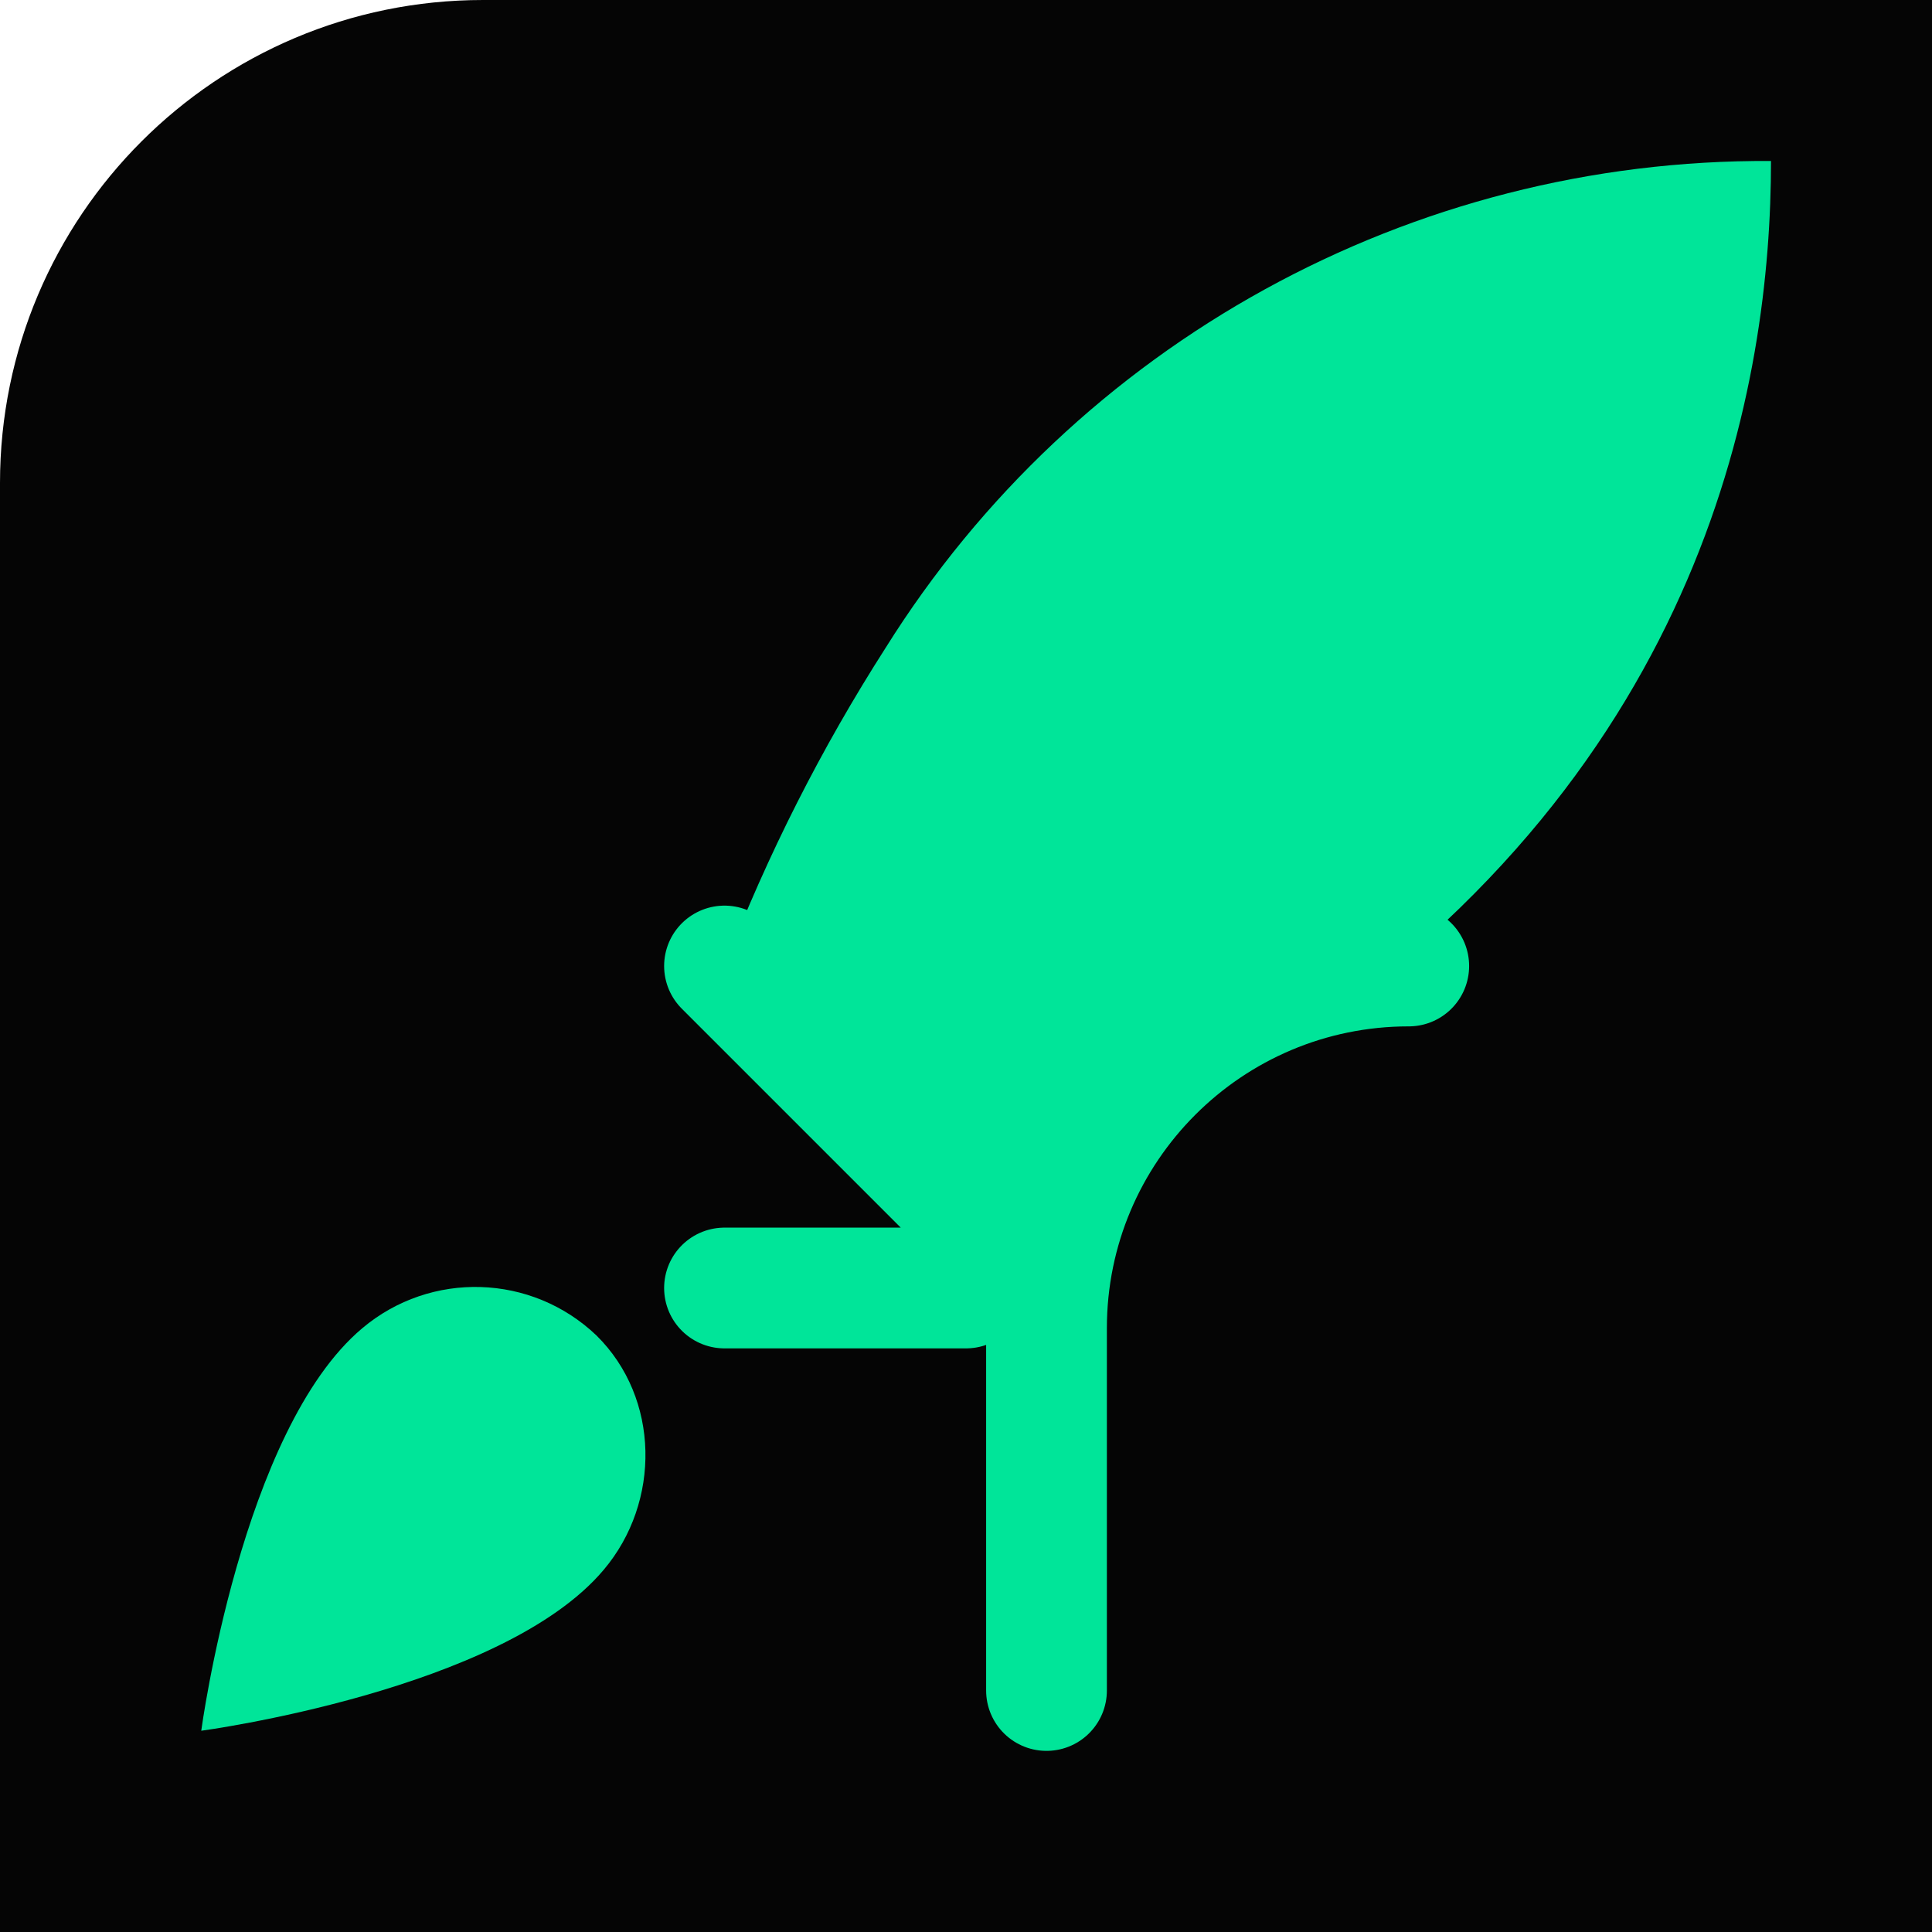
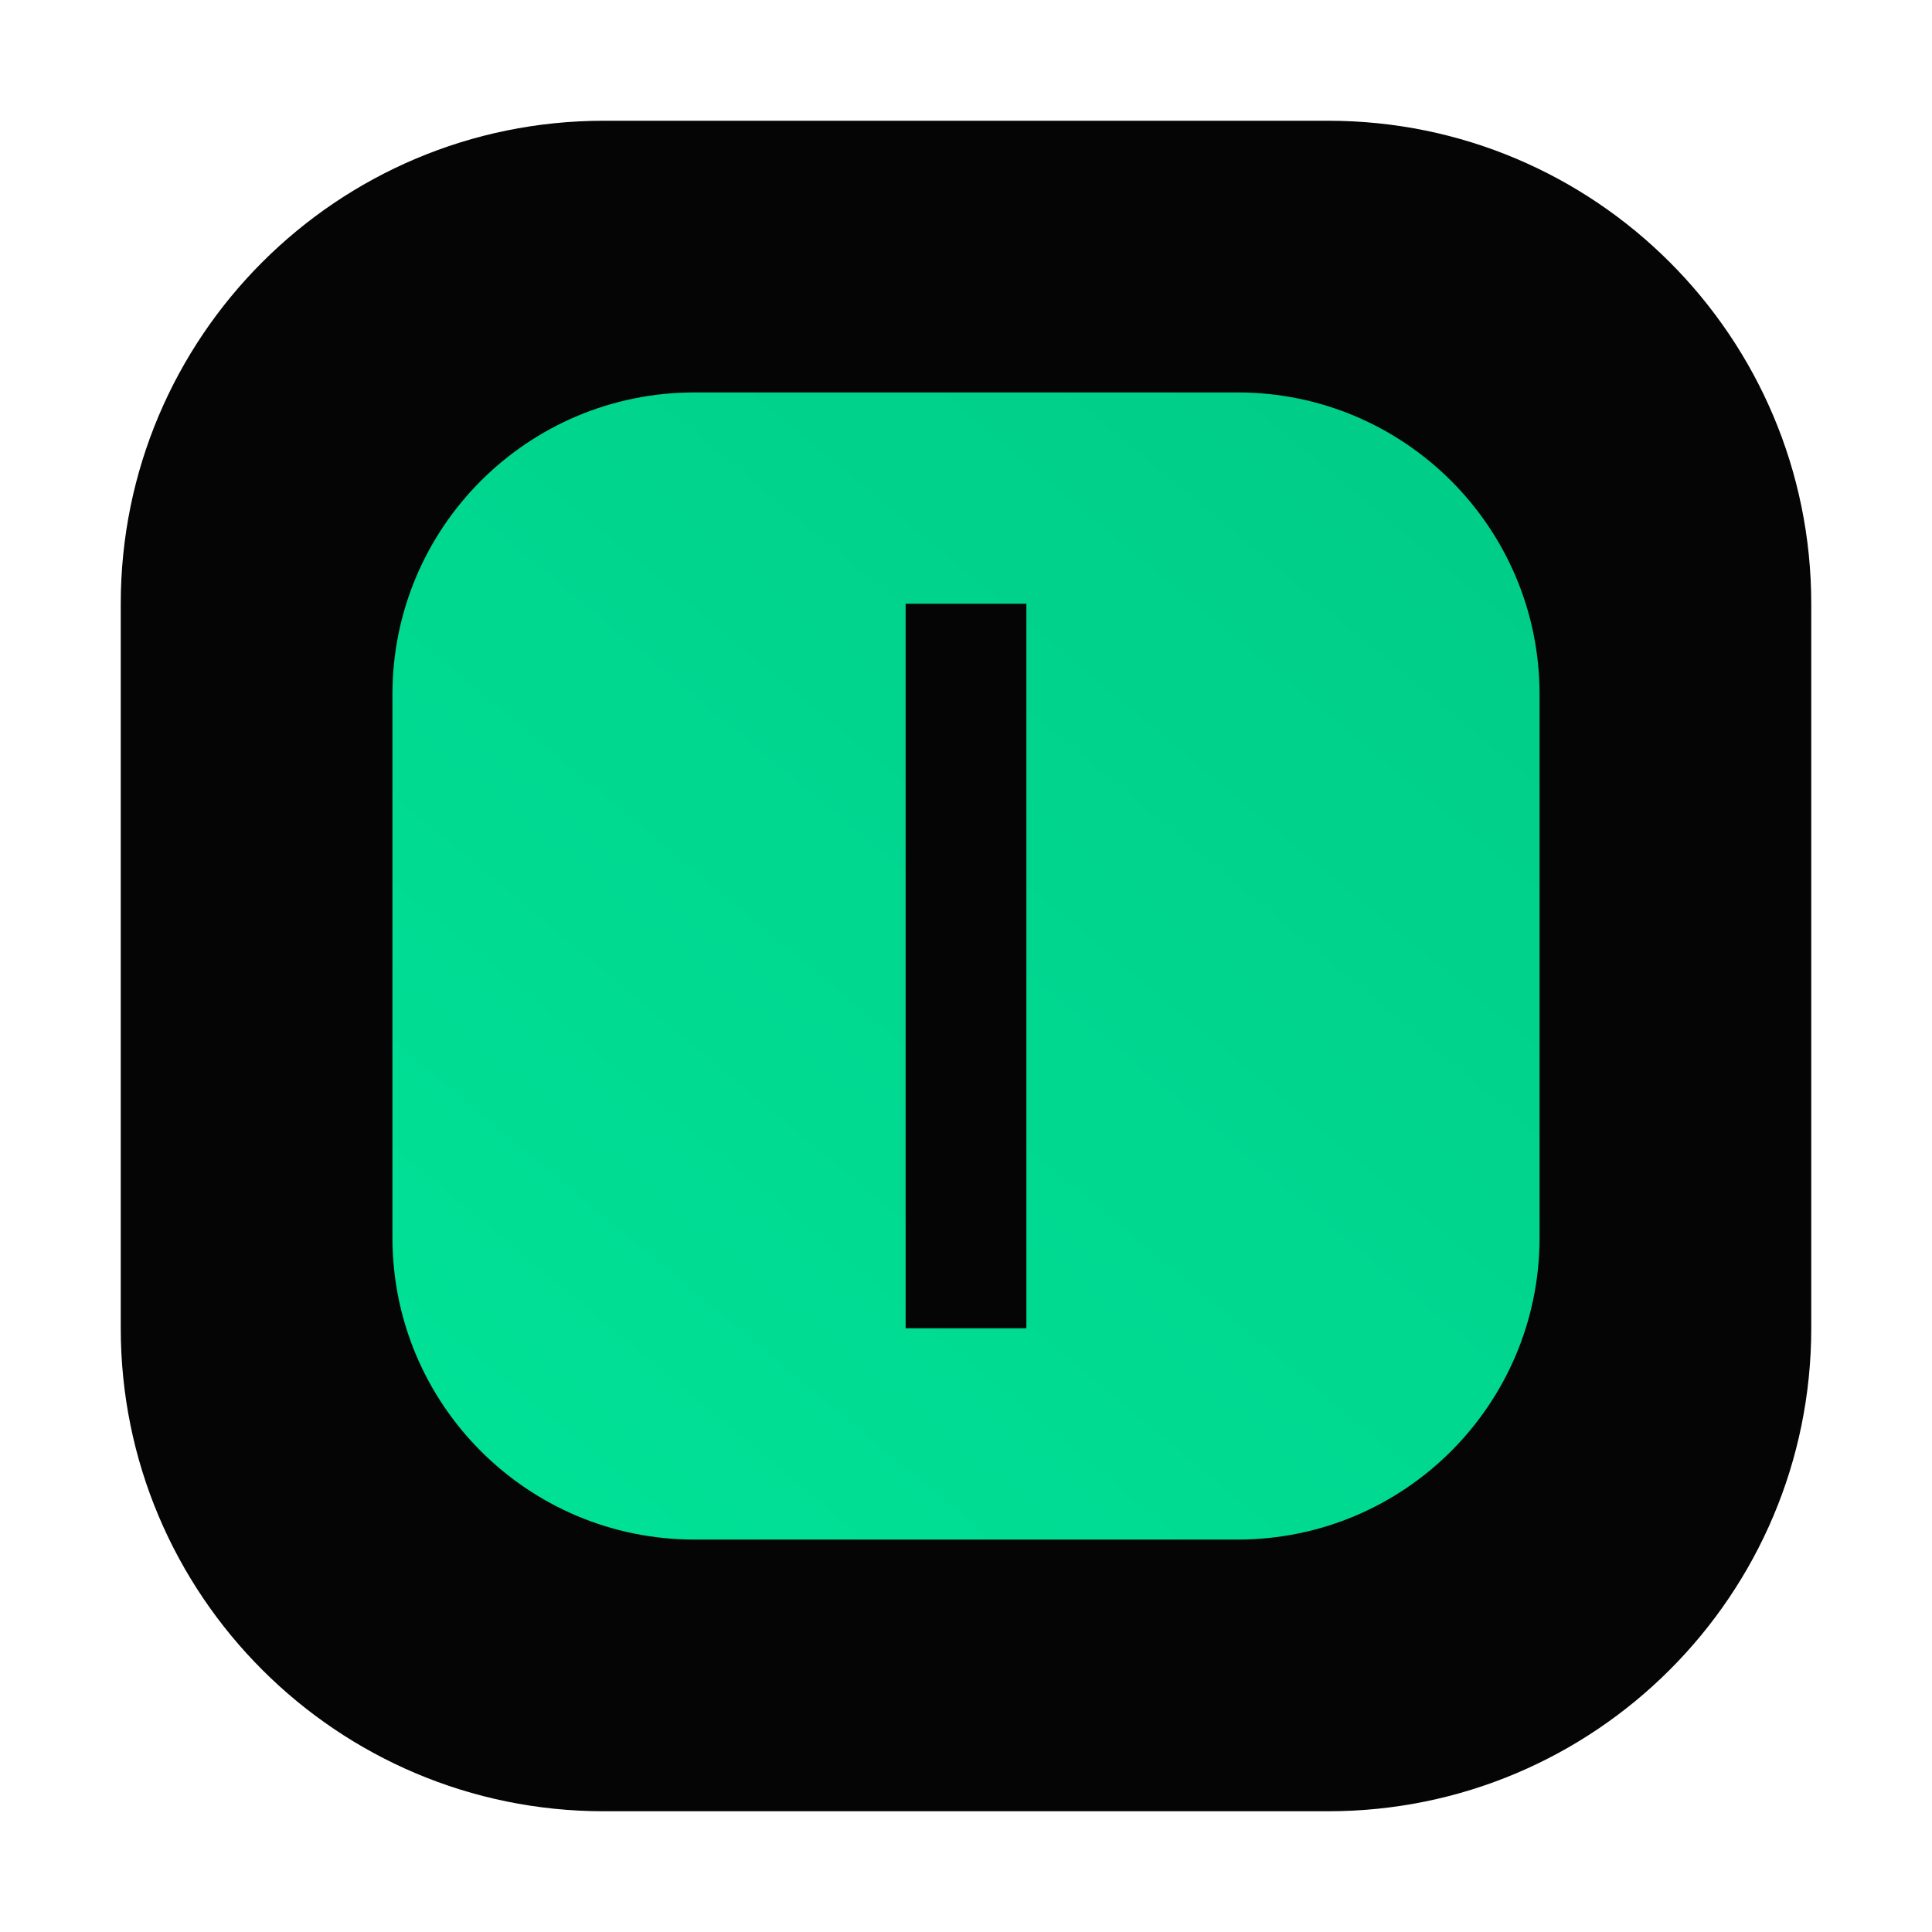
- <svg xmlns="http://www.w3.org/2000/svg" width="32" height="32" viewBox="0 0 24 24" fill="none">
-   <rect width="32" height="32" rx="6" fill="#050505" />
-   <path d="M4.5 16.5c-1.5 1.26-2 5-2 5s3.74-.5 5-2c.71-.84.7-2.13-.09-2.91a2.18 2.18 0 0 0-2.91-.09z" fill="#00E599" />
-   <path d="m12 15-3-3a22 22 0 0 1 2-3.95A12.88 12.88 0 0 1 22 2c0 2.72-.78 7.5-6 11a22.35 22.35 0 0 1-4 2z" fill="#00E599" />
-   <path d="m9 12 4 4M12 16H9M13 21v-4.5a4.5 4.5 0 0 1 4.5-4.5" stroke="#00E599" stroke-width="1.5" stroke-linecap="round" stroke-linejoin="round" fill="none" />
+ <svg xmlns="http://www.w3.org/2000/svg" width="32" height="32" viewBox="0 0 32 32" fill="none">
+   <defs>
+     <linearGradient id="g" x1="6" y1="28" x2="26" y2="4" gradientUnits="userSpaceOnUse">
+       <stop stop-color="#00E599" />
+       <stop offset="1" stop-color="#00c985" />
+     </linearGradient>
+   </defs>
+   <rect x="2" y="2" width="28" height="28" rx="8" fill="#050505" />
+   <rect x="6.5" y="6.5" width="19" height="19" rx="5" fill="url(#g)" />
+   <path d="M15 10h2v12h-2z" fill="#050505" />
</svg>
